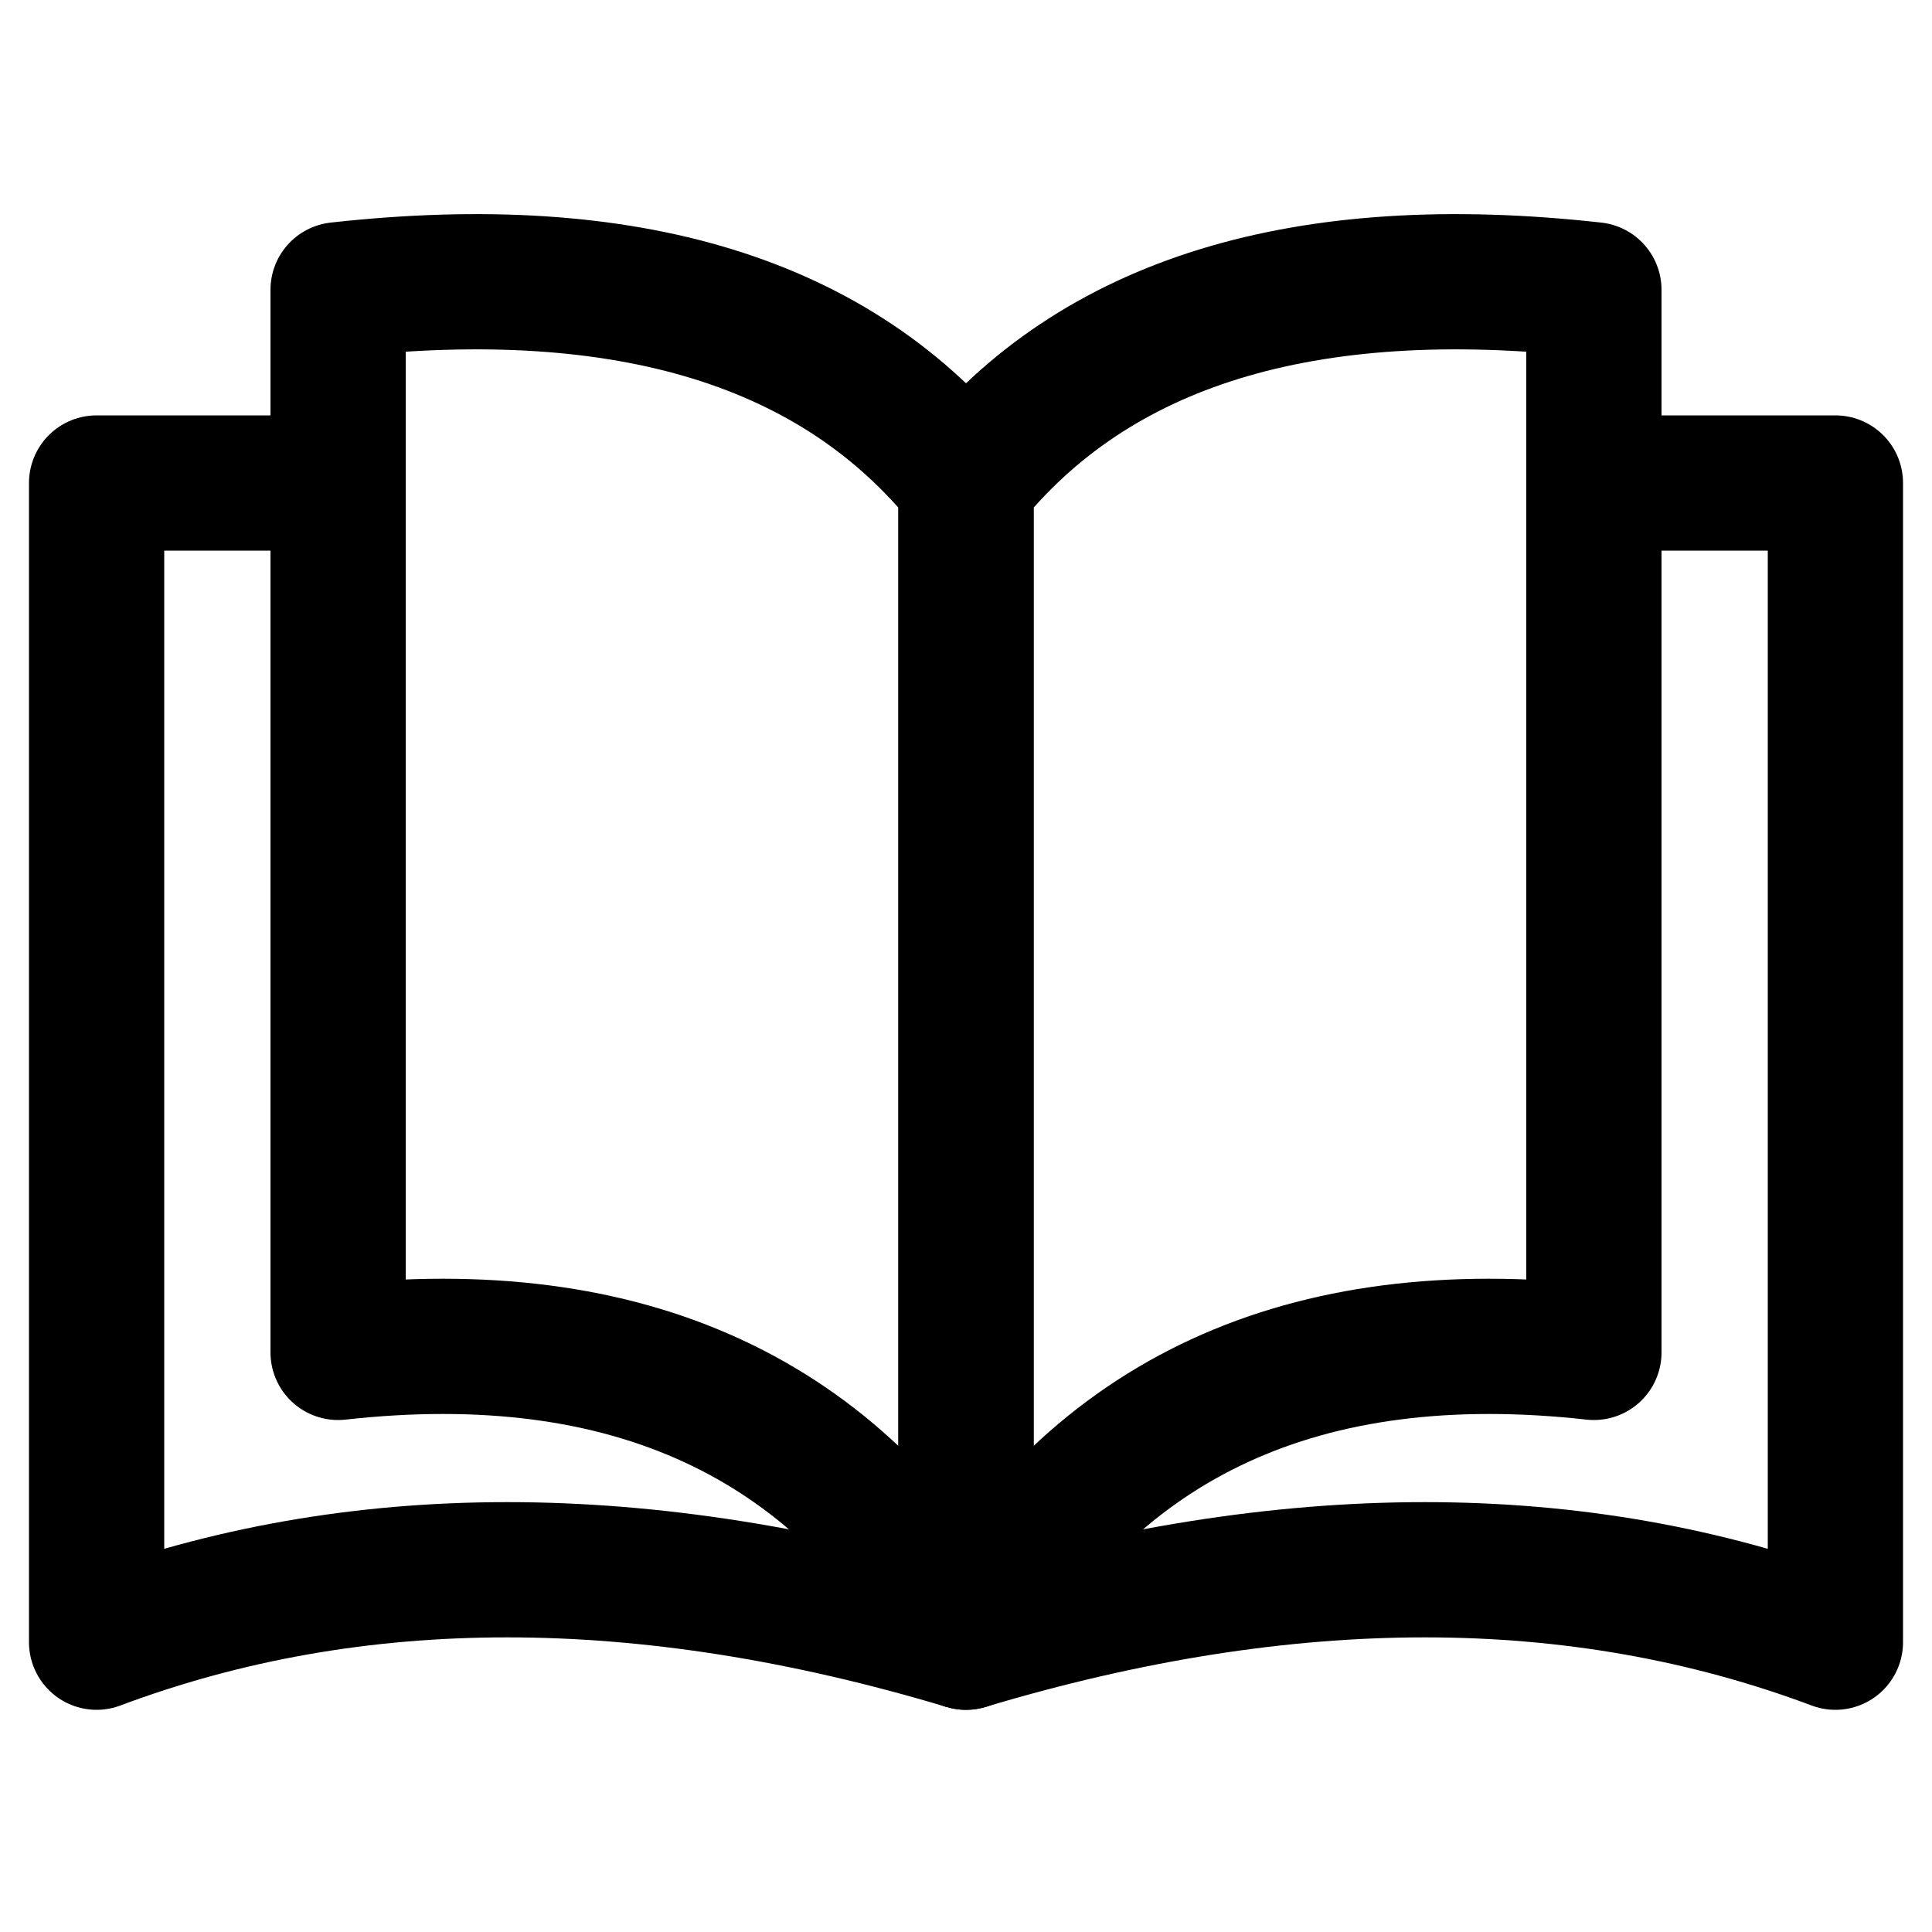
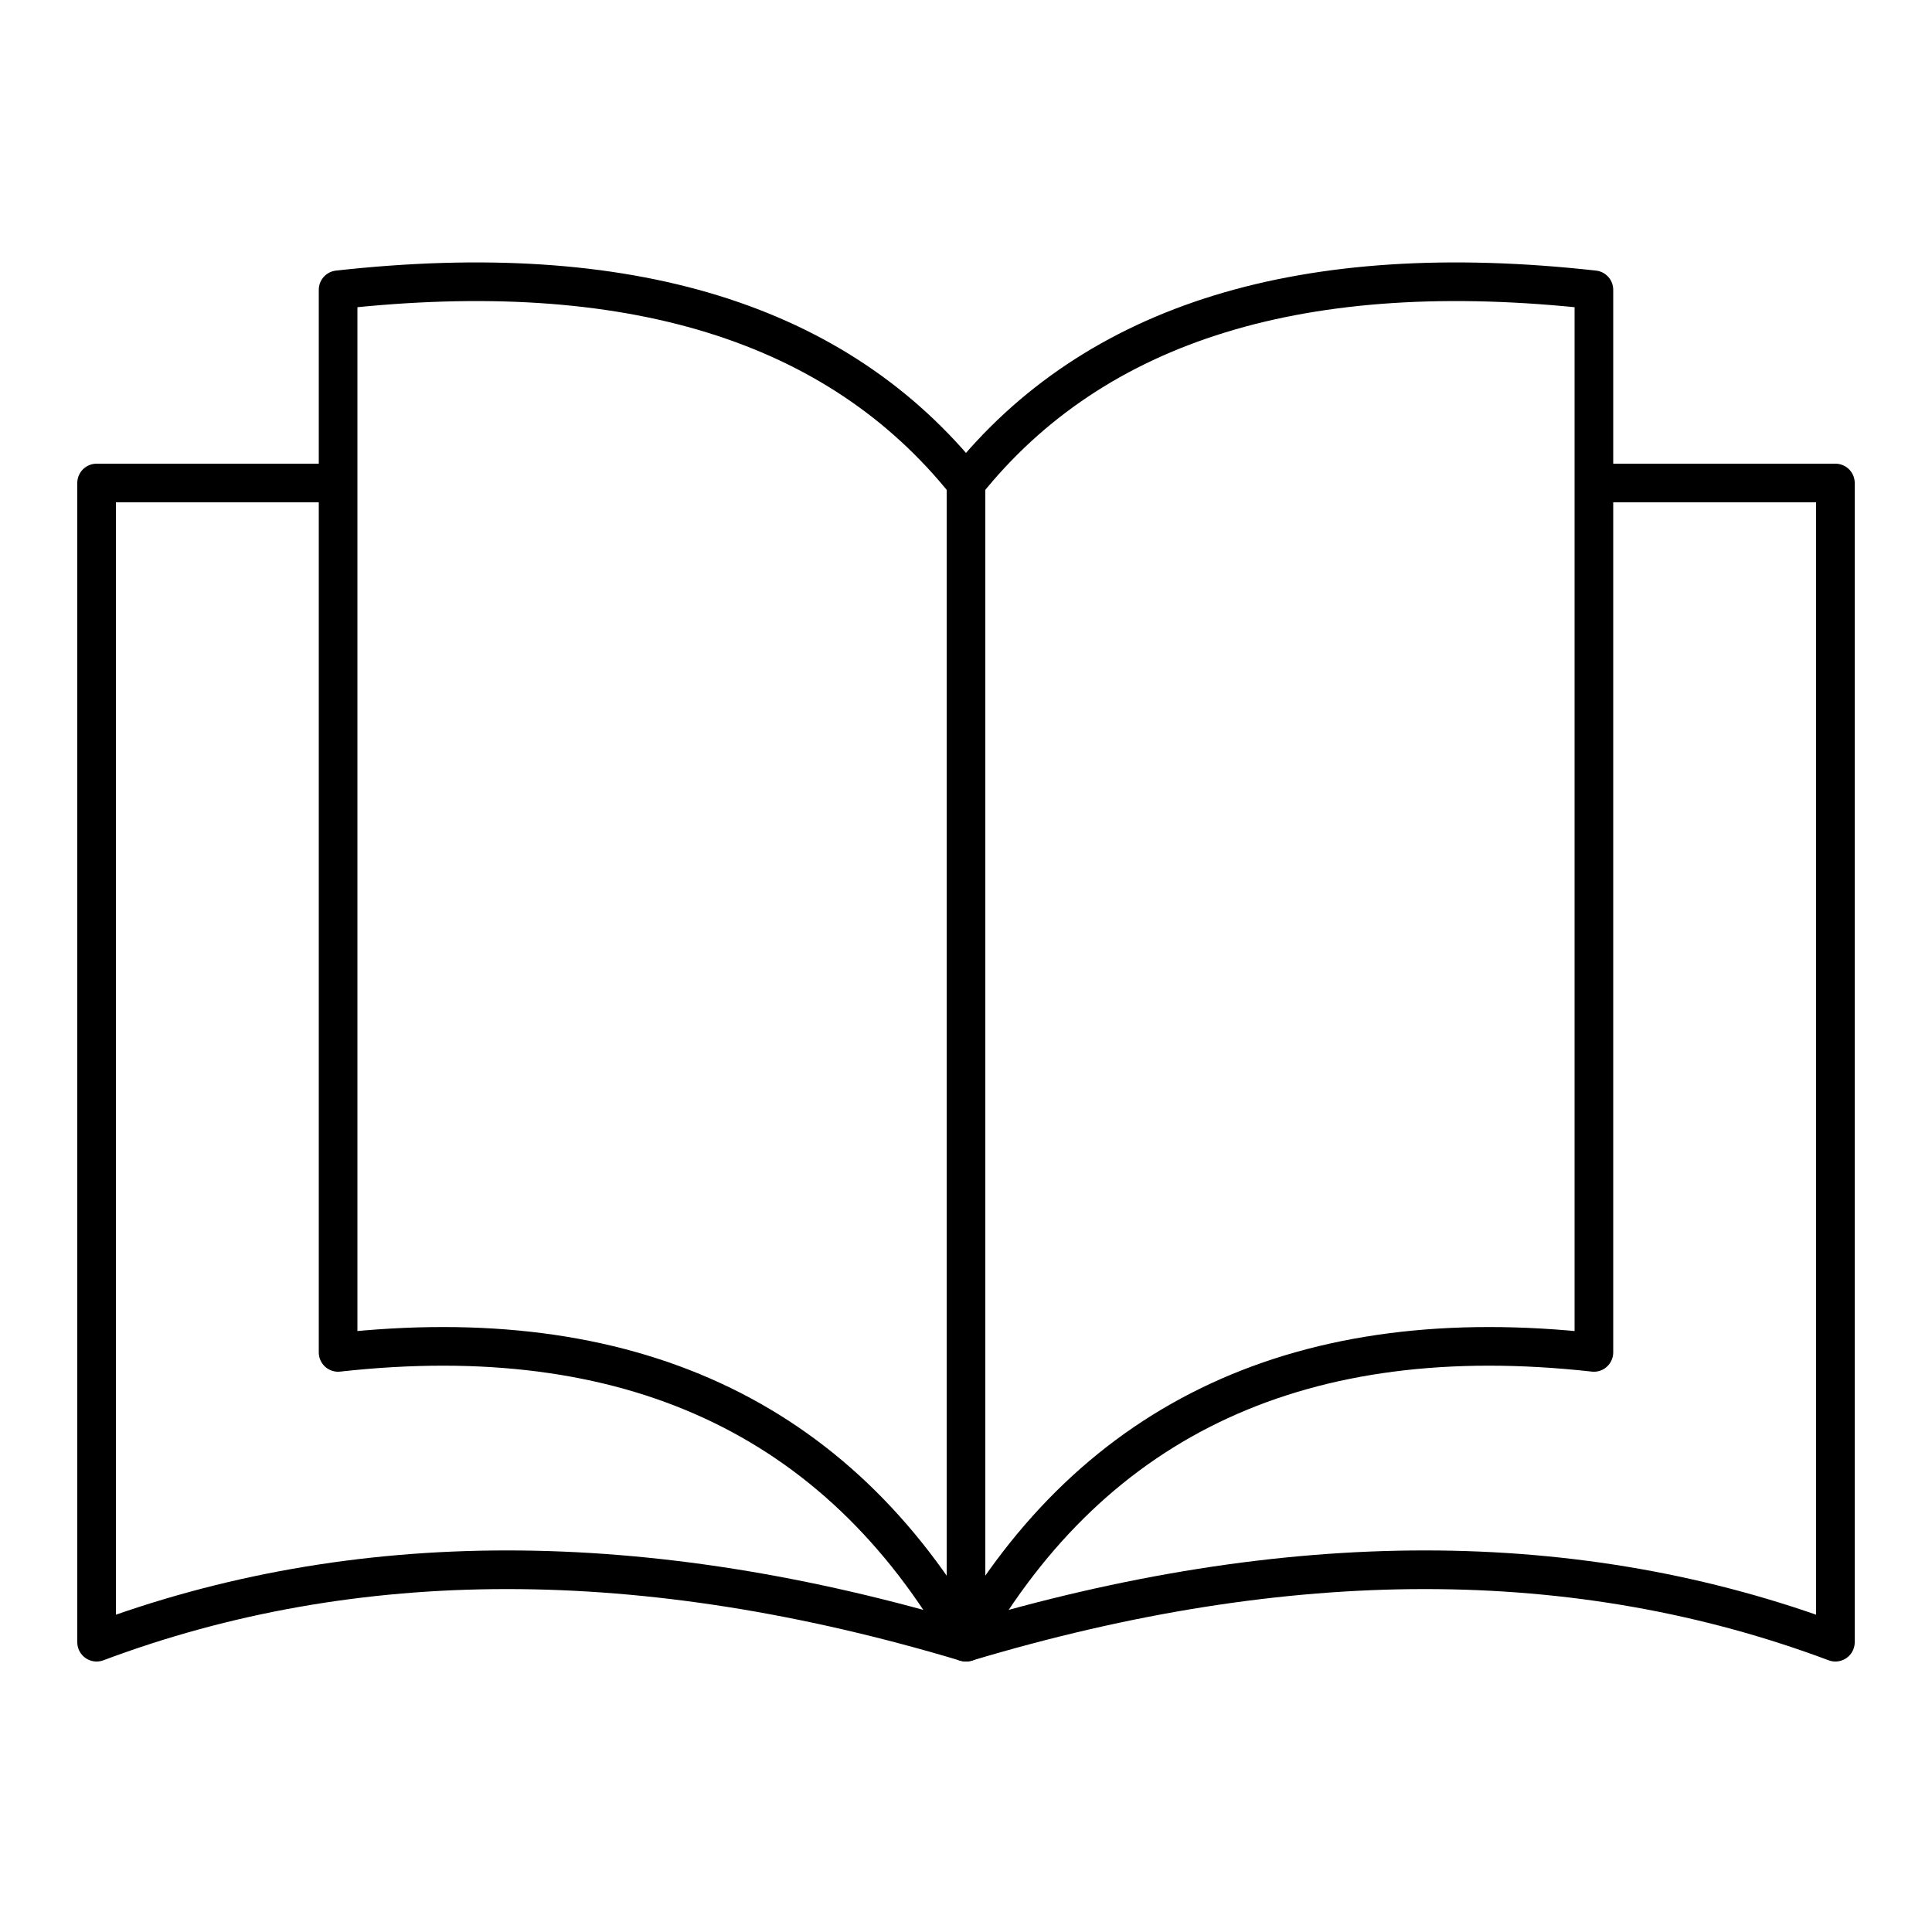
<svg xmlns="http://www.w3.org/2000/svg" xmlns:xlink="http://www.w3.org/1999/xlink" viewBox="-1 -1 2 2" height="100px" width="100px">
  <g fill="none" stroke="black" stroke-width="0.04">
    <defs>
-       <path id="HaskellSvgIcons-bookOpen2-cover" d="M 0.0,0.7 Q 0.5,0.55 0.9,0.7 L 0.9,-0.5 L 0.65,-0.5 " fill="none" stroke-linejoin="round" stroke-width="0.14" />
-       <path id="HaskellSvgIcons-bookOpen2-pages" d="M 0.0,0.7 Q 0.2,0.35 0.65,0.4 L 0.65,-0.7 Q 0.2,-0.75 0.0,-0.5 Z" stroke-linejoin="round" stroke-width="0.14" />
+       <path id="HaskellSvgIcons-bookOpen2-cover" d="M 0.0,0.7 Q 0.5,0.55 0.9,0.7 L 0.9,-0.5 L 0.65,-0.5 " fill="none" stroke-linejoin="round" />
+       <path id="HaskellSvgIcons-bookOpen2-pages" d="M 0.0,0.7 Q 0.2,0.35 0.65,0.4 L 0.65,-0.7 Q 0.2,-0.75 0.0,-0.5 Z" stroke-linejoin="round" />
    </defs>
    <use xlink:href="#HaskellSvgIcons-bookOpen2-cover" />
    <use xlink:href="#HaskellSvgIcons-bookOpen2-cover" transform="matrix(-1,0,0,1,0,0)" />
    <use xlink:href="#HaskellSvgIcons-bookOpen2-pages" />
    <use xlink:href="#HaskellSvgIcons-bookOpen2-pages" transform="matrix(-1,0,0,1,0,0)" />
  </g>
</svg>
